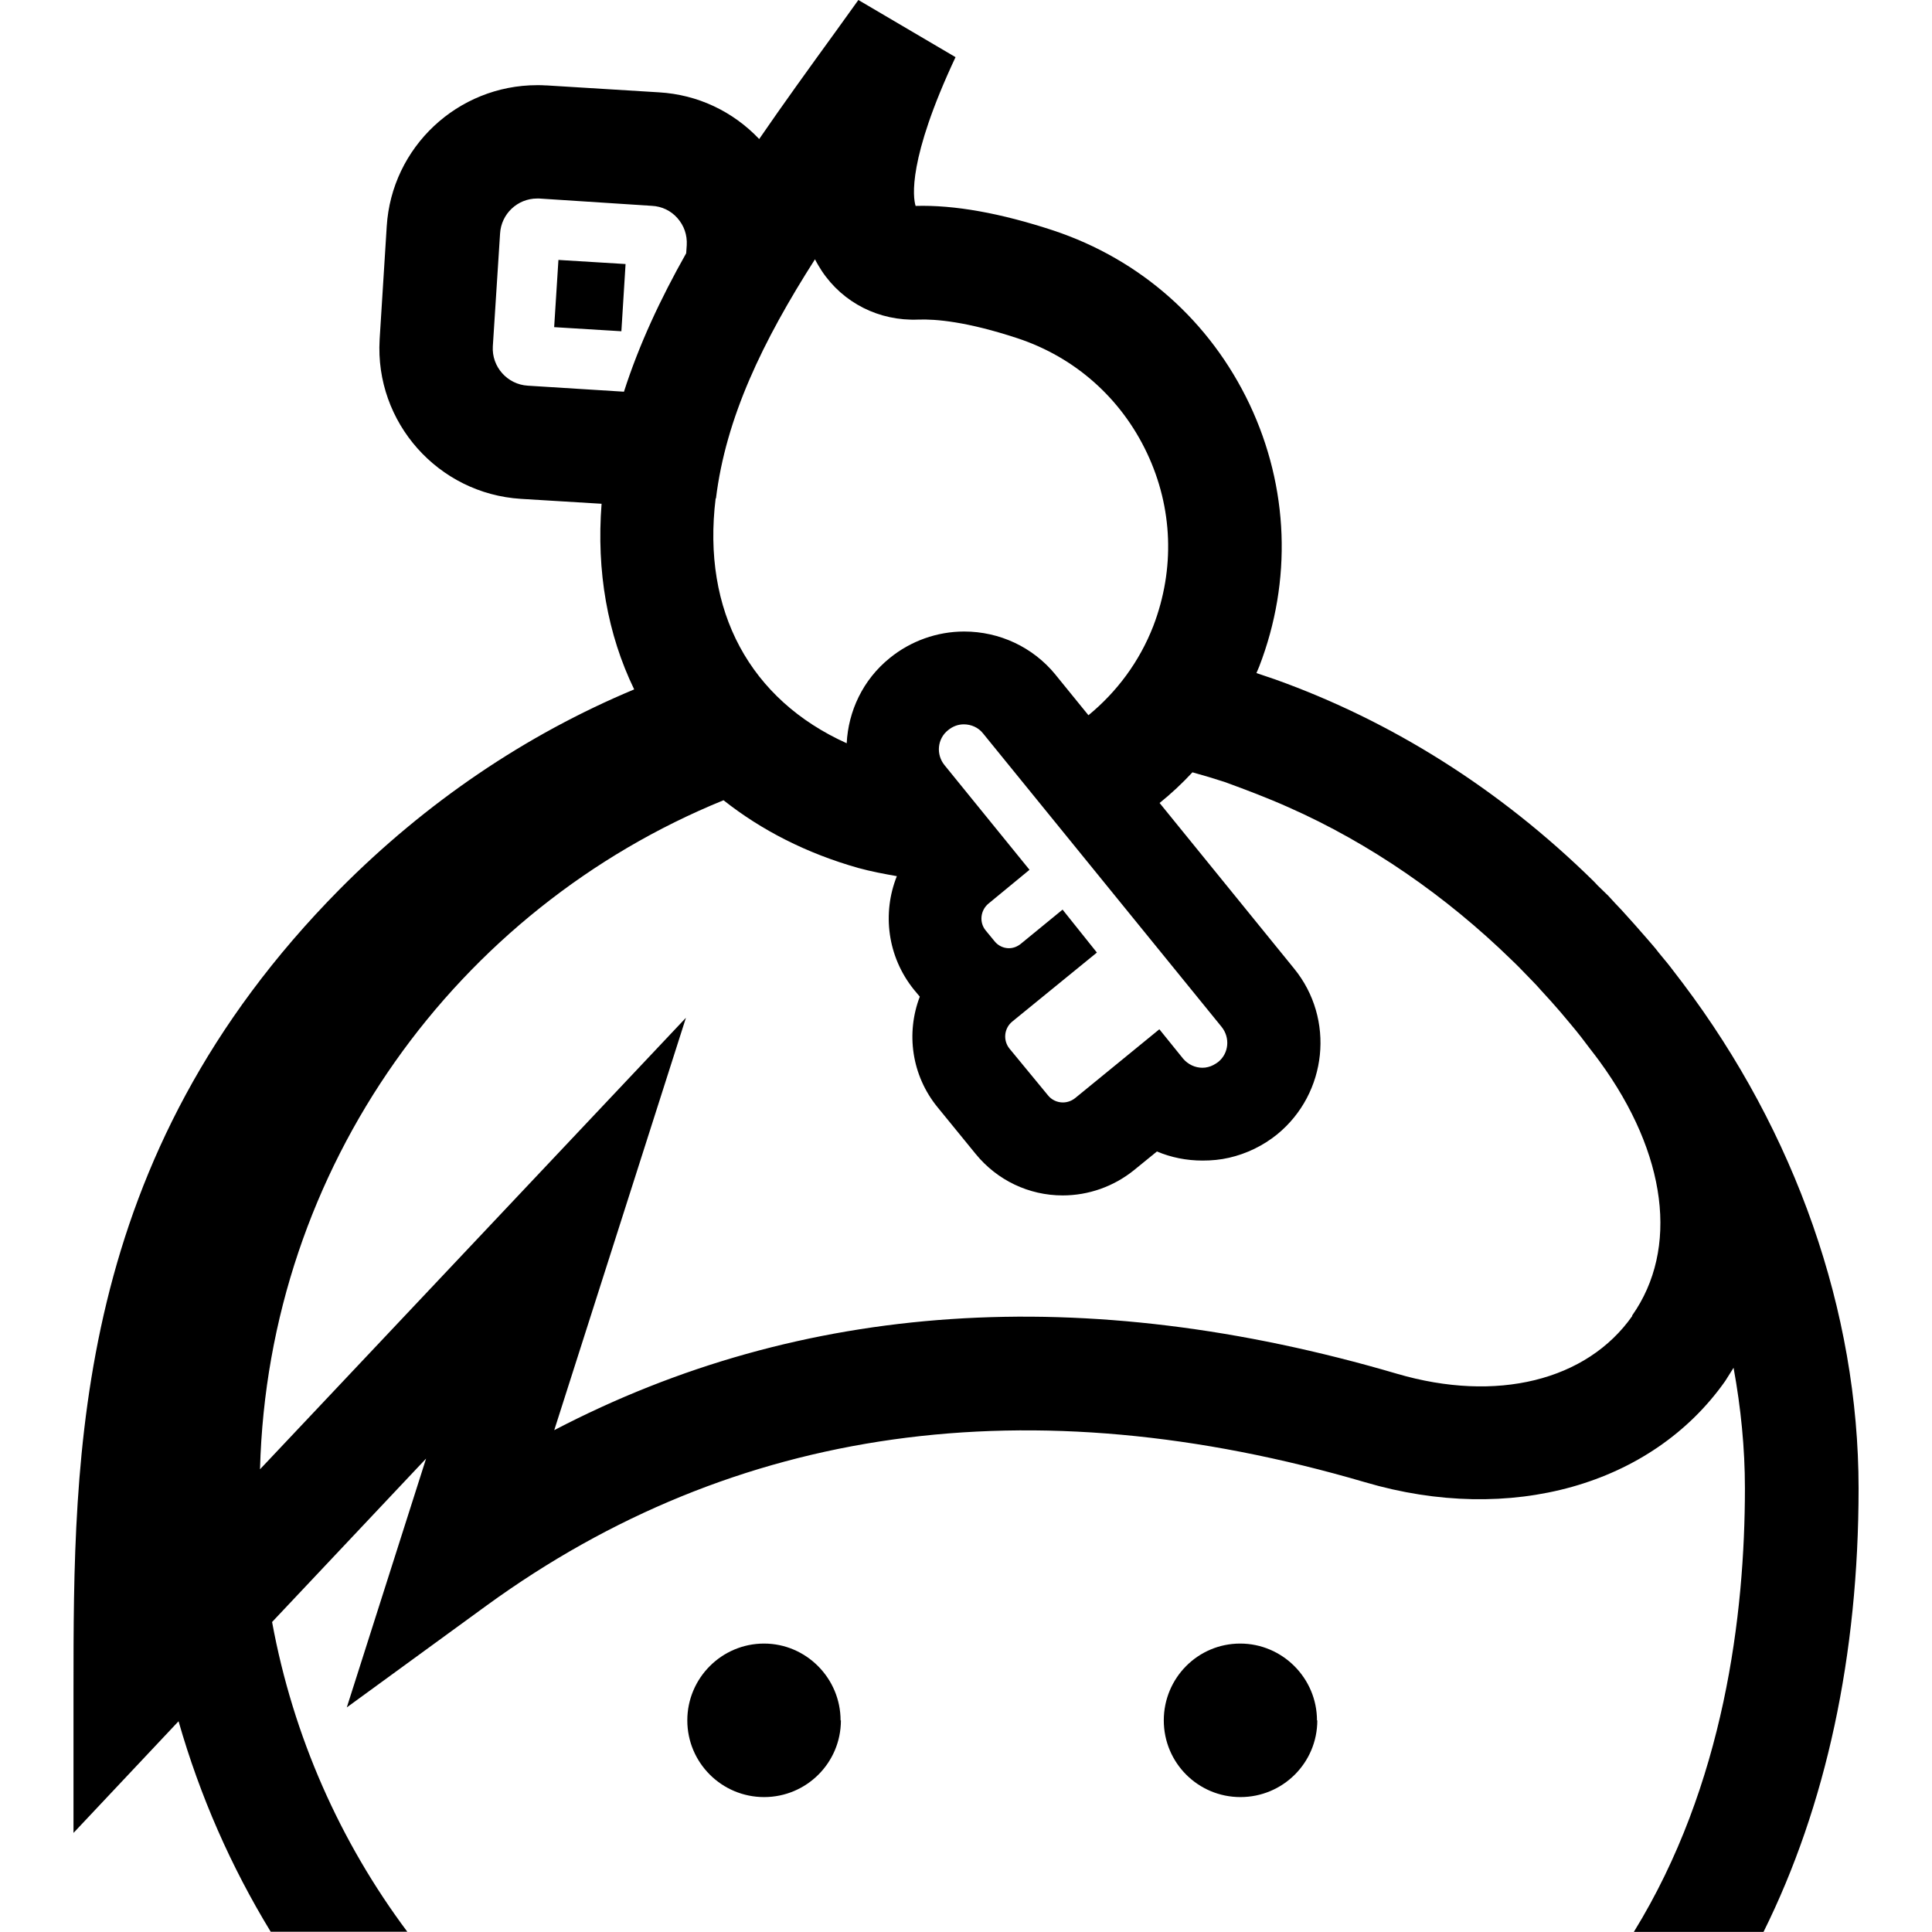
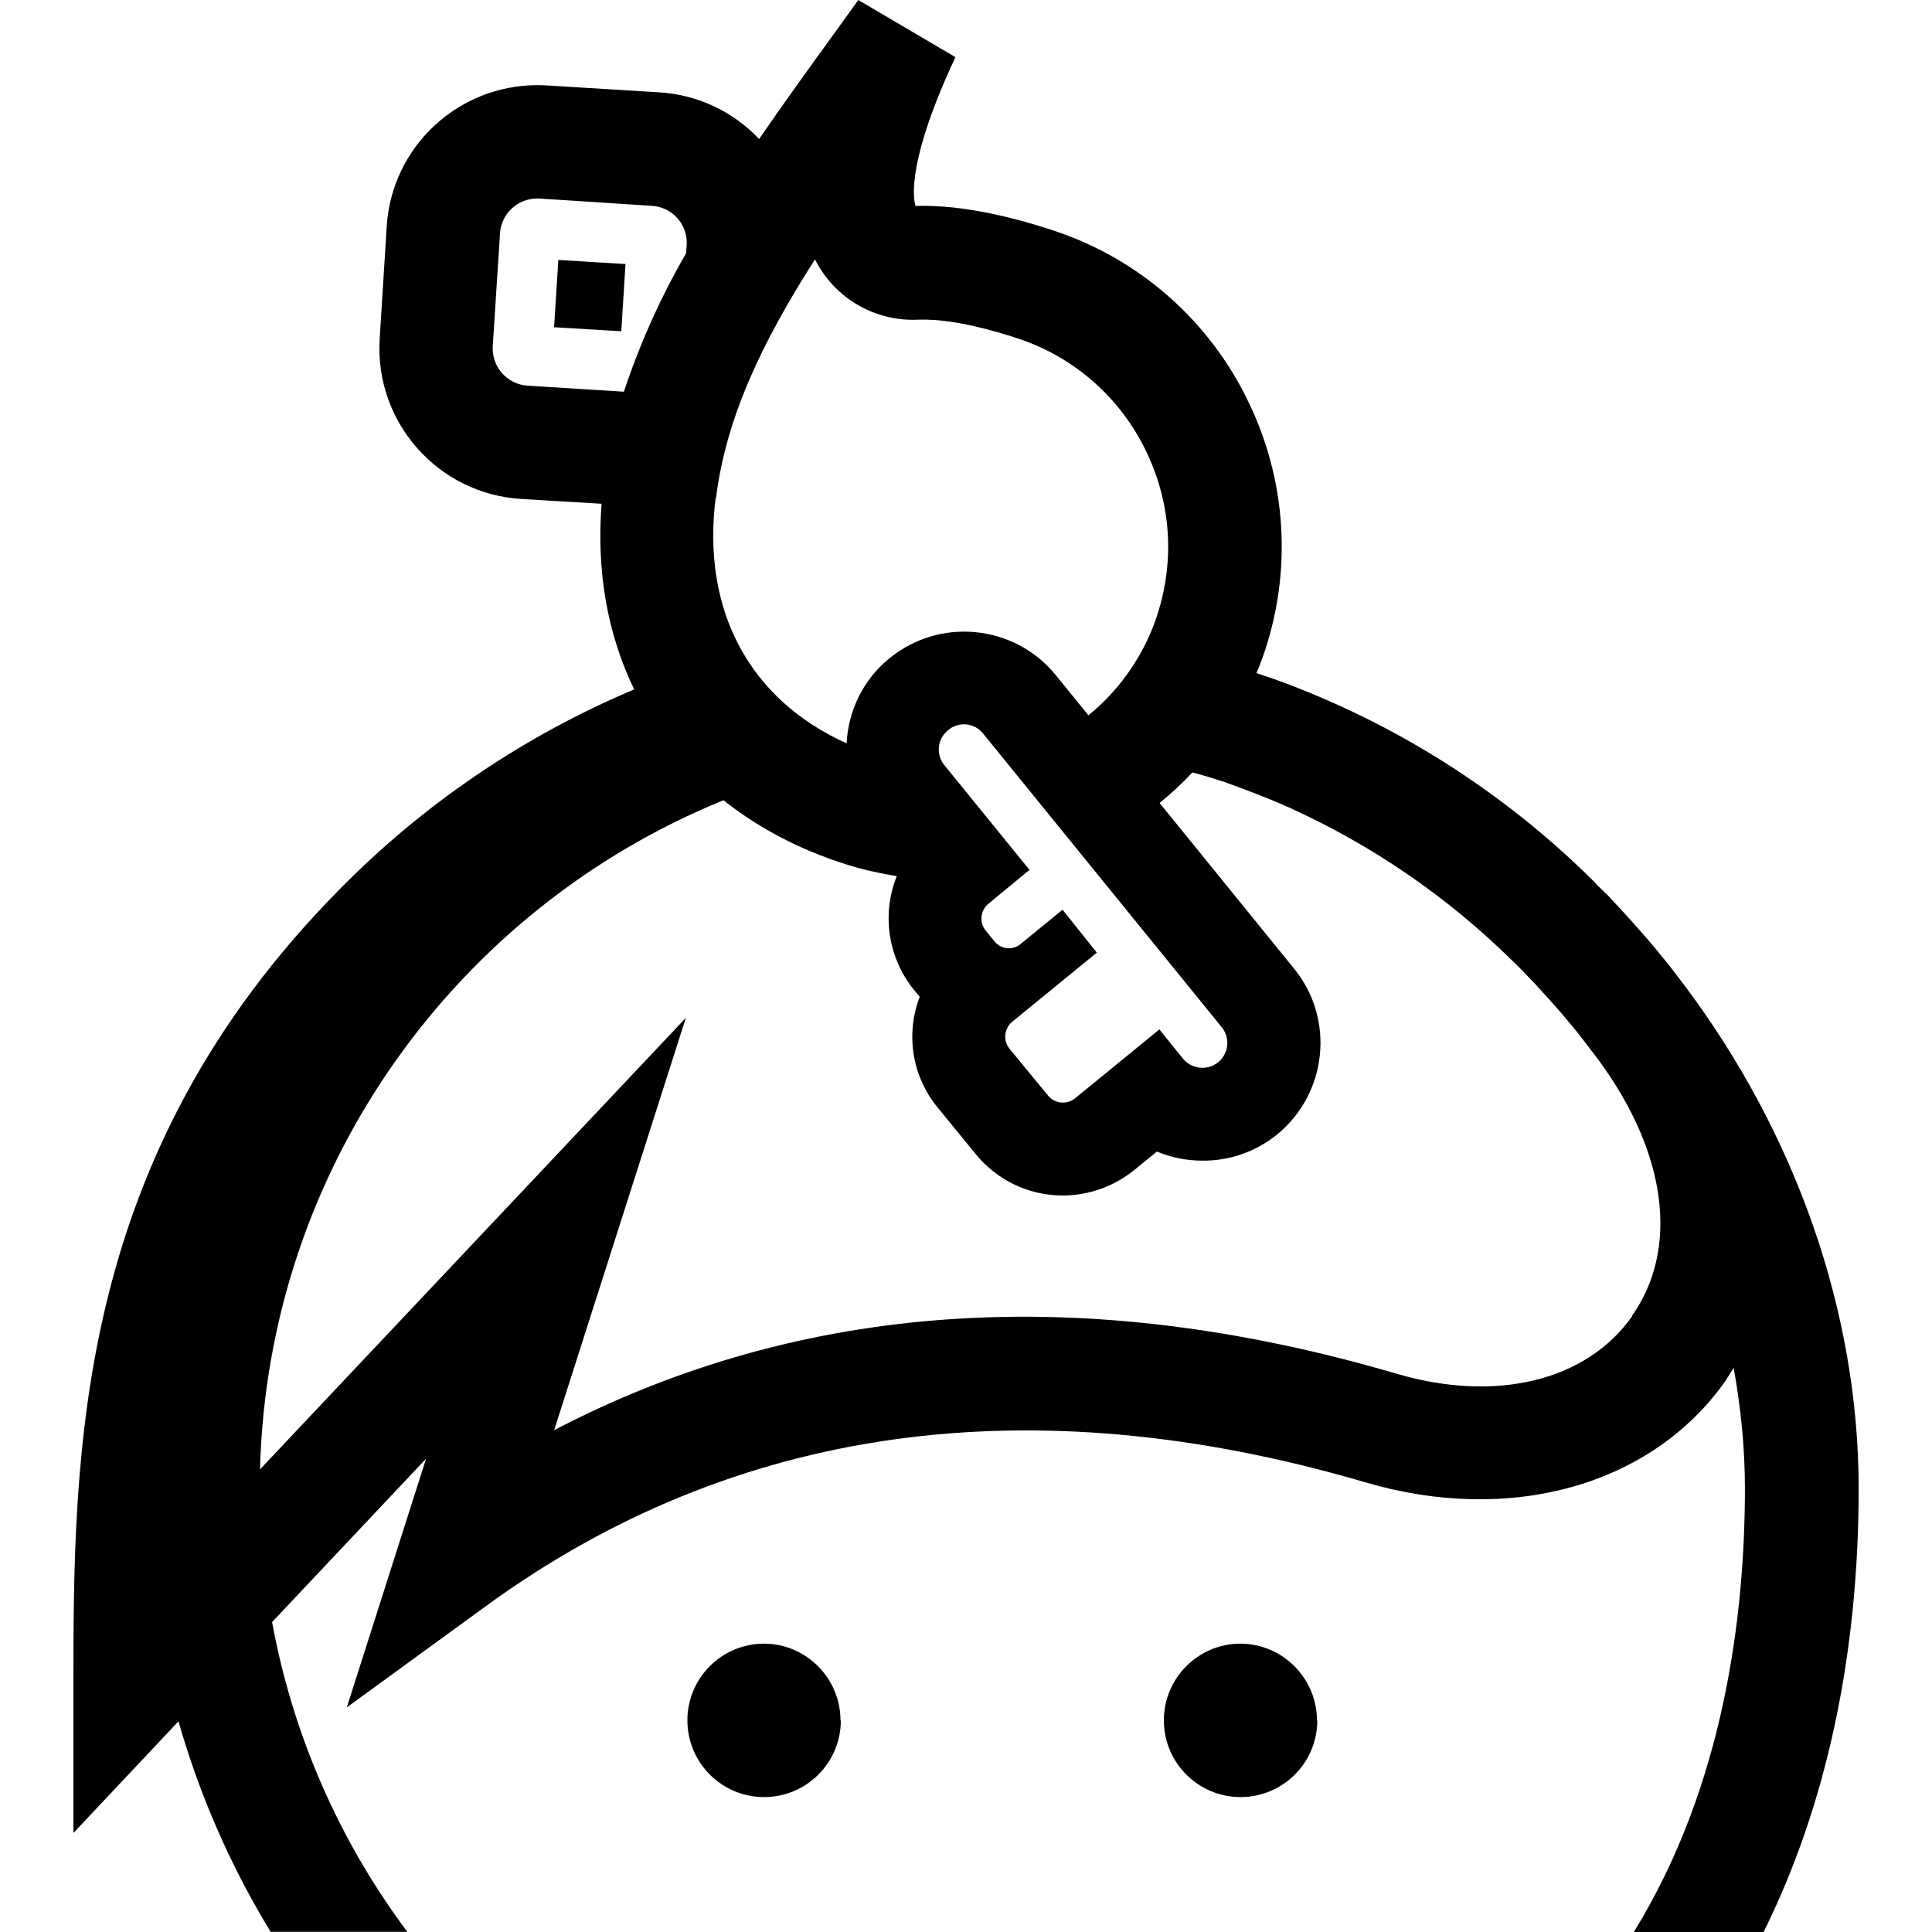
<svg xmlns="http://www.w3.org/2000/svg" role="img" viewBox="0 0 24 24">
-   <path d="M10.446 21.371c0 .528-.428.953-.954.953-.525 0-.954-.425-.954-.953 0-.526.428-.954.953-.954.524 0 .951.431.951.955m5.922-.001c0 .528-.428.953-.955.953-.526 0-.952-.425-.952-.953 0-.526.423-.954.949-.954s.954.431.954.955M20.904 12.213l-.156-.204c-.046-.06-.096-.116-.143-.175-.045-.061-.094-.113-.141-.169-.104-.12-.209-.239-.319-.359l-.076-.08-.091-.099-.135-.131c-.015-.018-.032-.034-.05-.053-1.16-1.139-2.505-1.986-3.955-2.504l-.23-.078c.012-.027.024-.055.035-.083.41-1.064.367-2.223-.12-3.255-.491-1.035-1.356-1.8-2.438-2.16-.656-.216-1.23-.319-1.711-.305-.033-.105-.1-.577.496-1.848L10.663 0l-.287.399c-.33.455-.648.895-.945 1.328-.328-.345-.766-.552-1.245-.58L6.79 1.061h-.012c-.033-.003-.07-.003-.104-.003-.99 0-1.81.771-1.87 1.755l-.088 1.402v.003c-.061 1.029.727 1.915 1.755 1.979l1.002.061c-.065.84.073 1.62.405 2.306-1.346.562-2.586 1.401-3.66 2.484C.913 14.391.913 18.051.913 20.994v1.775l1.305-1.387c.266.93.652 1.807 1.145 2.615H5.06c-.833-1.114-1.419-2.426-1.68-3.848l1.913-2.03-.985 3.091 1.74-1.268c3.075-2.234 6.744-2.75 10.91-1.529 1.805.532 3.56.039 4.473-1.257l.104-.165c.091.498.141.998.141 1.496 0 1.563-.255 3.687-1.38 5.512h1.611c.776-1.563 1.181-3.432 1.181-5.512-.001-2.199-.786-4.421-2.184-6.274zM8.894 6.191c.123-1.002.578-1.949 1.23-2.97.025.05.054.097.084.144.264.398.713.625 1.199.605.217-.008.605.025 1.233.232.714.236 1.286.744 1.608 1.425s.349 1.442.079 2.149c-.173.445-.454.82-.806 1.109l-.408-.502-.002-.003c-.279-.341-.694-.535-1.134-.535-.335 0-.664.117-.925.33-.334.27-.514.66-.534 1.058-1.2-.541-1.8-1.643-1.628-3.041l.004-.001zm4.304 5.11l-.519.425c-.046.036-.095.053-.146.053-.066 0-.133-.03-.177-.085l-.111-.135c-.083-.1-.067-.25.034-.334l.51-.42-1.055-1.299c-.109-.133-.091-.33.044-.436.058-.048.126-.072.194-.072.091 0 .181.038.24.113l2.963 3.645c.109.135.09.33-.042.436-.039.029-.082.053-.126.063-.023.006-.045.009-.07.009-.09 0-.178-.04-.24-.113l-.295-.365-1.045.854c-.046.037-.1.055-.154.055-.068 0-.139-.03-.186-.09l-.477-.579c-.082-.102-.068-.252.035-.336l1.051-.857-.426-.533-.002.001zM7.753 4.866l-1.196-.075c-.255-.015-.45-.235-.435-.488l.09-1.401c.014-.245.216-.436.461-.436h.024l1.401.091c.123.006.236.06.317.152.083.094.123.21.116.336l-.007.101c-.32.567-.585 1.134-.773 1.72h.002zm12.524 11.481c-.565.805-1.687 1.081-2.924.718-3.886-1.141-7.396-.903-10.468.701l1.636-5.123-5.291 5.609c.099-3.762 2.453-6.966 5.758-8.311.471.373 1.034.66 1.673.841.16.044.322.074.48.102-.183.458-.119.997.21 1.407l.075.09c-.172.45-.105.975.221 1.374l.475.582c.266.325.659.513 1.079.513.321 0 .635-.111.886-.314l.285-.232c.174.074.367.113.566.113.113 0 .222-.01.33-.035.218-.05.424-.15.598-.291.623-.51.72-1.435.209-2.06l-1.67-2.056c.145-.117.281-.244.408-.381.135.037.271.078.4.12.266.097.533.198.795.315 1.005.445 1.954 1.1 2.771 1.897.029.03.059.055.085.083l.17.175c.038.039.076.079.111.12.079.085.16.175.239.267l.126.15c.045.053.086.104.13.16l.114.15c.04.051.079.102.117.154.838 1.149.987 2.329.404 3.157v.005zM7.719 4.115l-.835-.051.053-.835.834.051-.052.835z" />
+   <path d="M10.445 21.372a.953.953 0 1 1-.955-.954c.524 0 .951.43.951.955m5.923-.001a.953.953 0 1 1-.958-.954c.526 0 .954.43.954.955m4.544-9.16l-.156-.204c-.046-.06-.096-.116-.143-.175-.045-.06-.094-.113-.141-.169-.104-.12-.21-.239-.32-.359l-.075-.08-.091-.099-.135-.13c-.015-.019-.032-.035-.05-.054a10.87 10.87 0 0 0-3.955-2.504l-.23-.078.035-.083a4.109 4.109 0 0 0-.12-3.255 4.11 4.11 0 0 0-2.438-2.16c-.656-.216-1.23-.319-1.712-.305-.033-.105-.1-.577.496-1.848L10.662 0l-.287.399c-.33.455-.648.895-.945 1.328a1.857 1.857 0 0 0-1.245-.58L6.79 1.061h-.012c-.033-.003-.07-.003-.104-.003-.99 0-1.81.771-1.87 1.755l-.088 1.402v.003a1.876 1.876 0 0 0 1.755 1.98l1.002.06c-.065.84.073 1.62.405 2.306a11.28 11.28 0 0 0-3.66 2.484C.912 14.392.912 18.052.912 20.995v1.775l1.305-1.387c.266.93.652 1.807 1.145 2.615H5.06a9.197 9.197 0 0 1-1.68-3.848l1.913-2.03-.985 3.09 1.74-1.267c3.075-2.234 6.745-2.75 10.91-1.53 1.806.533 3.56.04 4.474-1.256l.104-.165c.09.498.14.998.14 1.496 0 1.563-.254 3.687-1.38 5.512h1.612c.776-1.563 1.181-3.432 1.181-5.512-.001-2.2-.786-4.421-2.184-6.274zM8.894 6.192c.122-1.002.577-1.949 1.23-2.97a1.36 1.36 0 0 0 1.283.749c.216-.008.604.025 1.233.232a2.706 2.706 0 0 1 1.608 1.425c.322.681.349 1.442.079 2.15a2.69 2.69 0 0 1-.806 1.108l-.408-.502-.002-.003a1.468 1.468 0 0 0-2.06-.205c-.334.27-.514.66-.534 1.058-1.2-.54-1.8-1.643-1.628-3.04zm4.304 5.11l-.52.425a.228.228 0 0 1-.323-.032l-.11-.135a.238.238 0 0 1 .034-.334l.51-.42-1.056-1.299a.307.307 0 0 1 .044-.436.303.303 0 0 1 .435.041l2.963 3.646a.309.309 0 0 1-.168.499.315.315 0 0 1-.31-.104l-.295-.365-1.045.854a.244.244 0 0 1-.154.055.237.237 0 0 1-.186-.09l-.477-.58a.24.24 0 0 1 .035-.335l1.05-.858-.425-.533zM7.752 4.866l-1.196-.075a.463.463 0 0 1-.435-.488l.09-1.4a.462.462 0 0 1 .461-.437h.024l1.401.091a.459.459 0 0 1 .433.488l-.007.101a9.27 9.27 0 0 0-.773 1.72zm12.525 11.482c-.565.805-1.687 1.08-2.924.718-3.886-1.141-7.397-.903-10.469.7l1.636-5.122-5.29 5.609c.098-3.762 2.452-6.967 5.757-8.312.471.373 1.034.66 1.673.841.16.044.322.074.48.102a1.41 1.41 0 0 0 .21 1.408l.075.09c-.172.45-.105.975.221 1.374l.476.582a1.39 1.39 0 0 0 1.079.513c.32 0 .635-.111.886-.314l.285-.232c.174.074.367.113.566.113a1.45 1.45 0 0 0 .928-.326c.623-.51.72-1.435.209-2.06l-1.67-2.057a4.07 4.07 0 0 0 .408-.38c.135.036.27.077.4.12.266.096.533.197.795.314a9.55 9.55 0 0 1 2.77 1.897c.03.03.06.055.086.083l.17.176c.038.039.076.079.11.12.08.085.16.175.24.267l.126.15c.045.053.086.104.13.16l.114.15c.04.05.079.102.117.154.838 1.149.987 2.329.404 3.157v.005zM7.718 4.115l-.835-.05.053-.836.834.051z" />
</svg>
